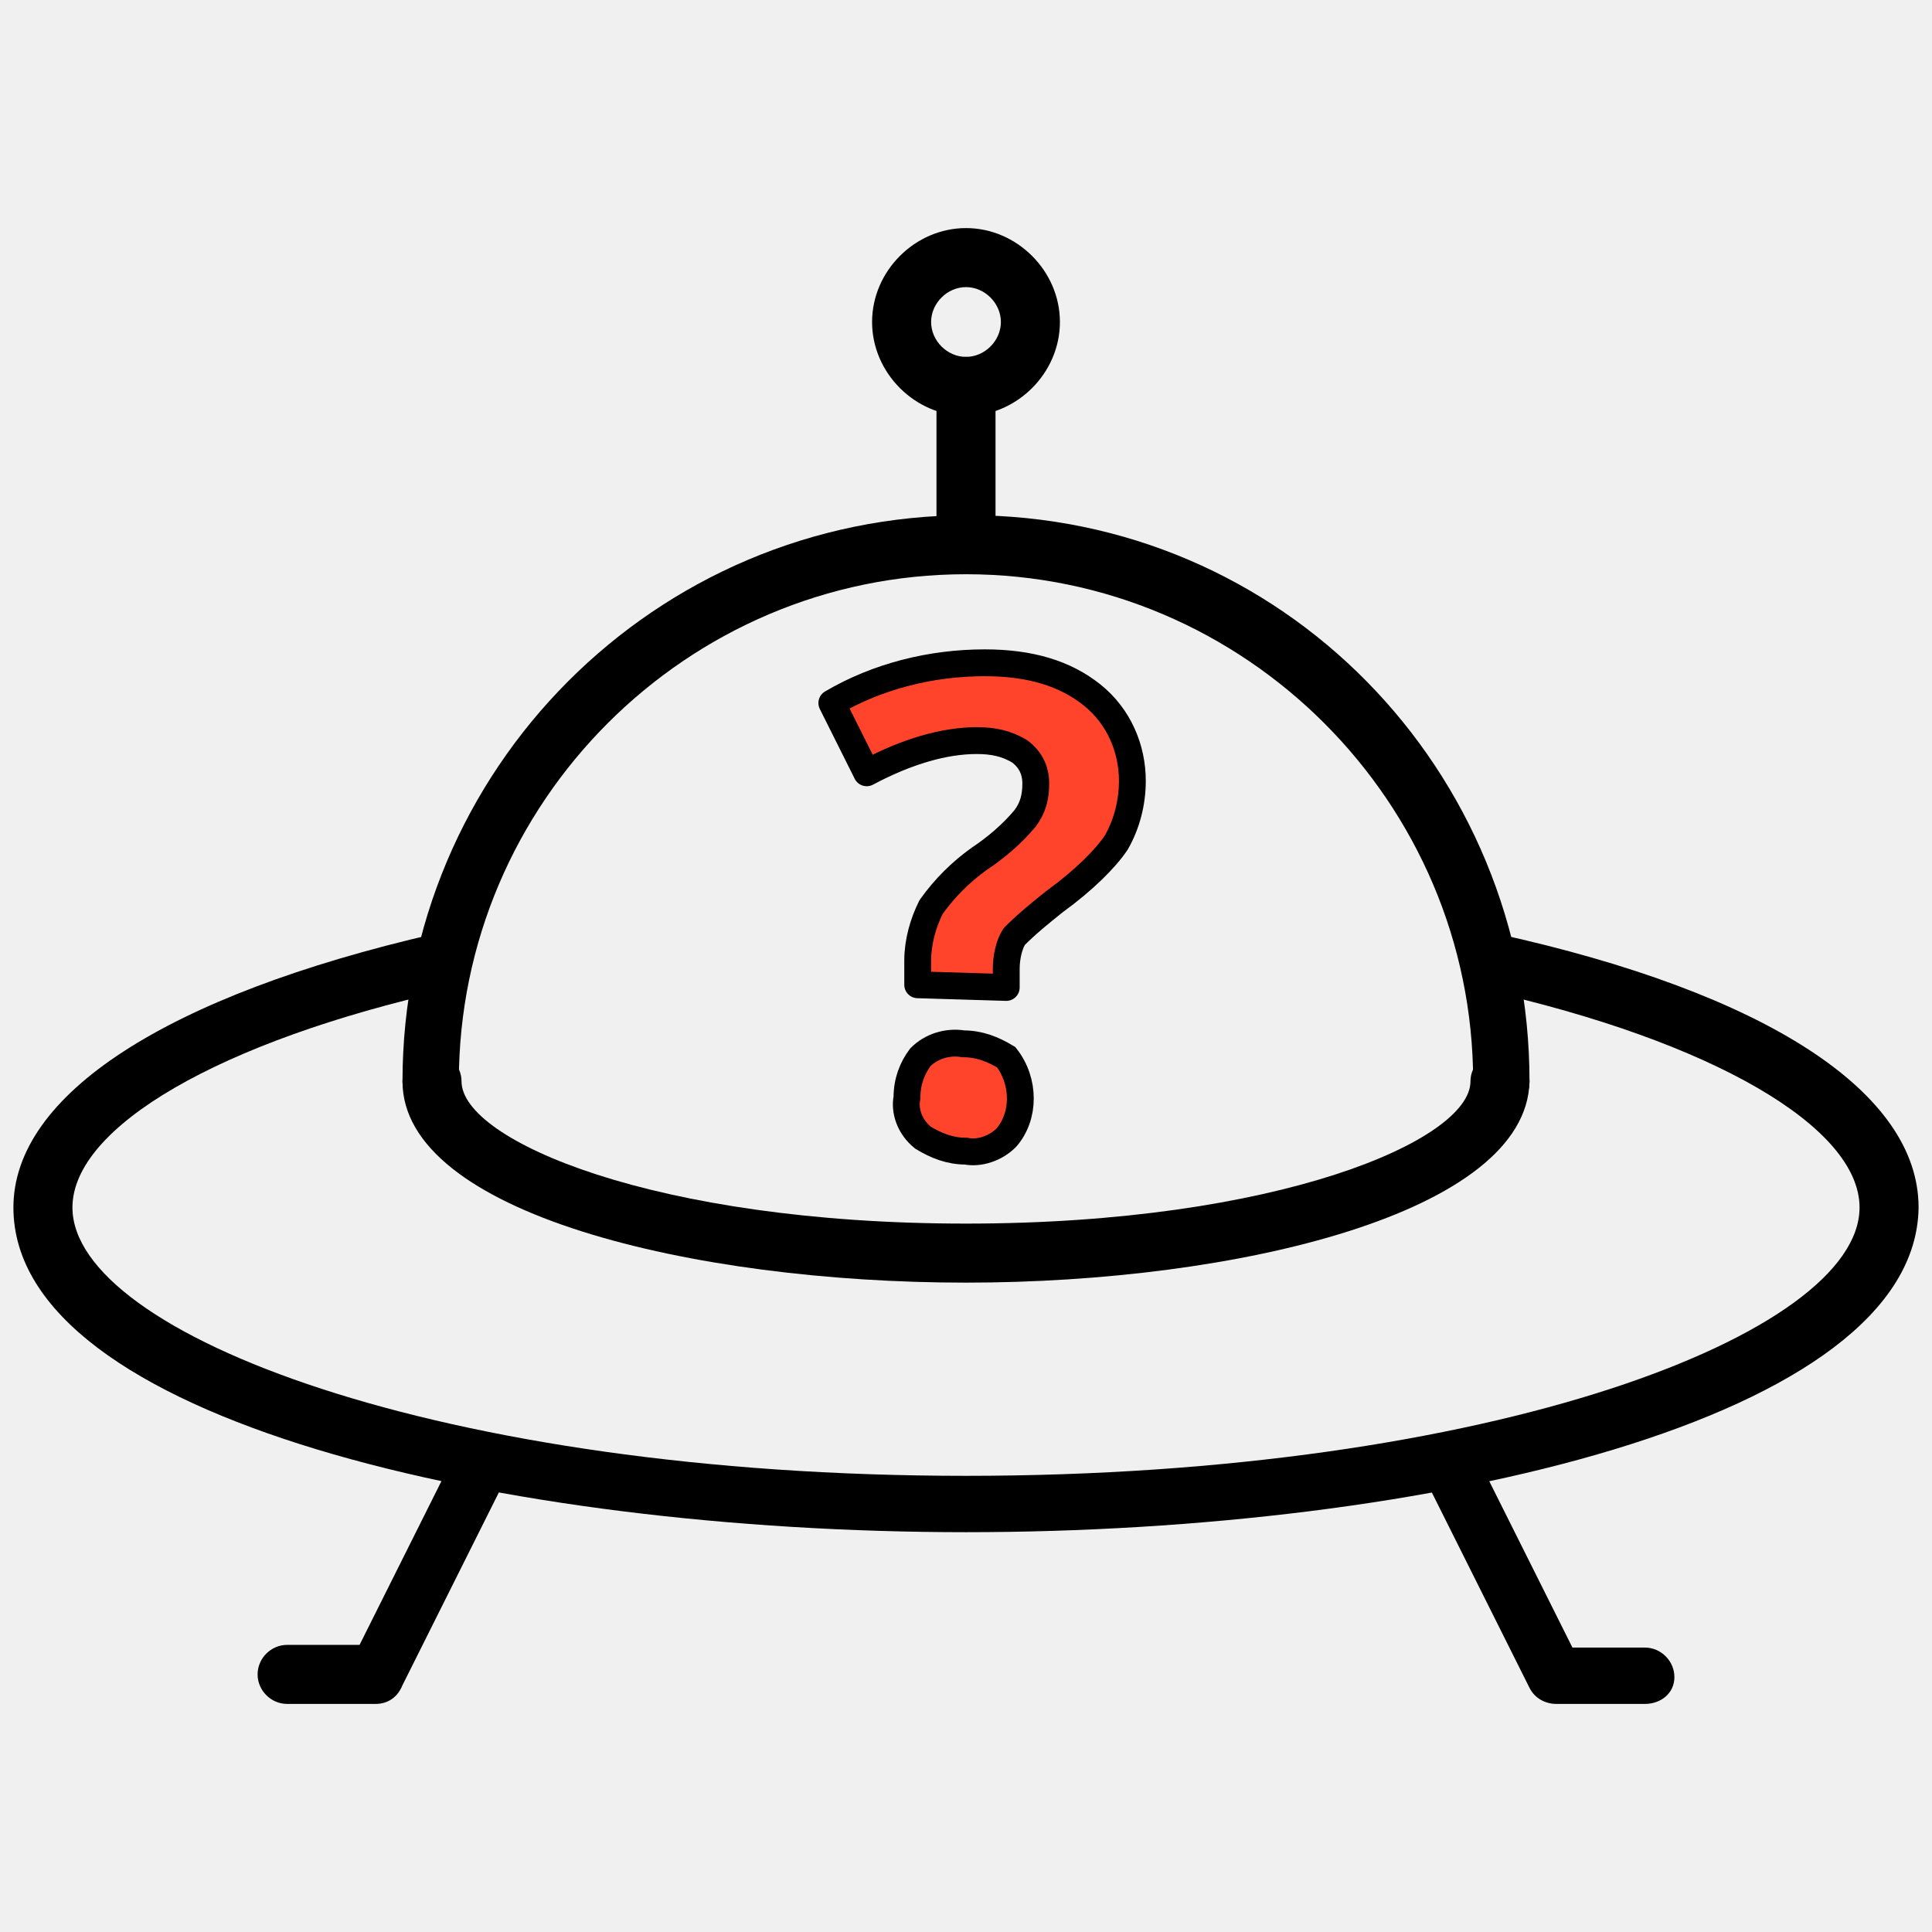
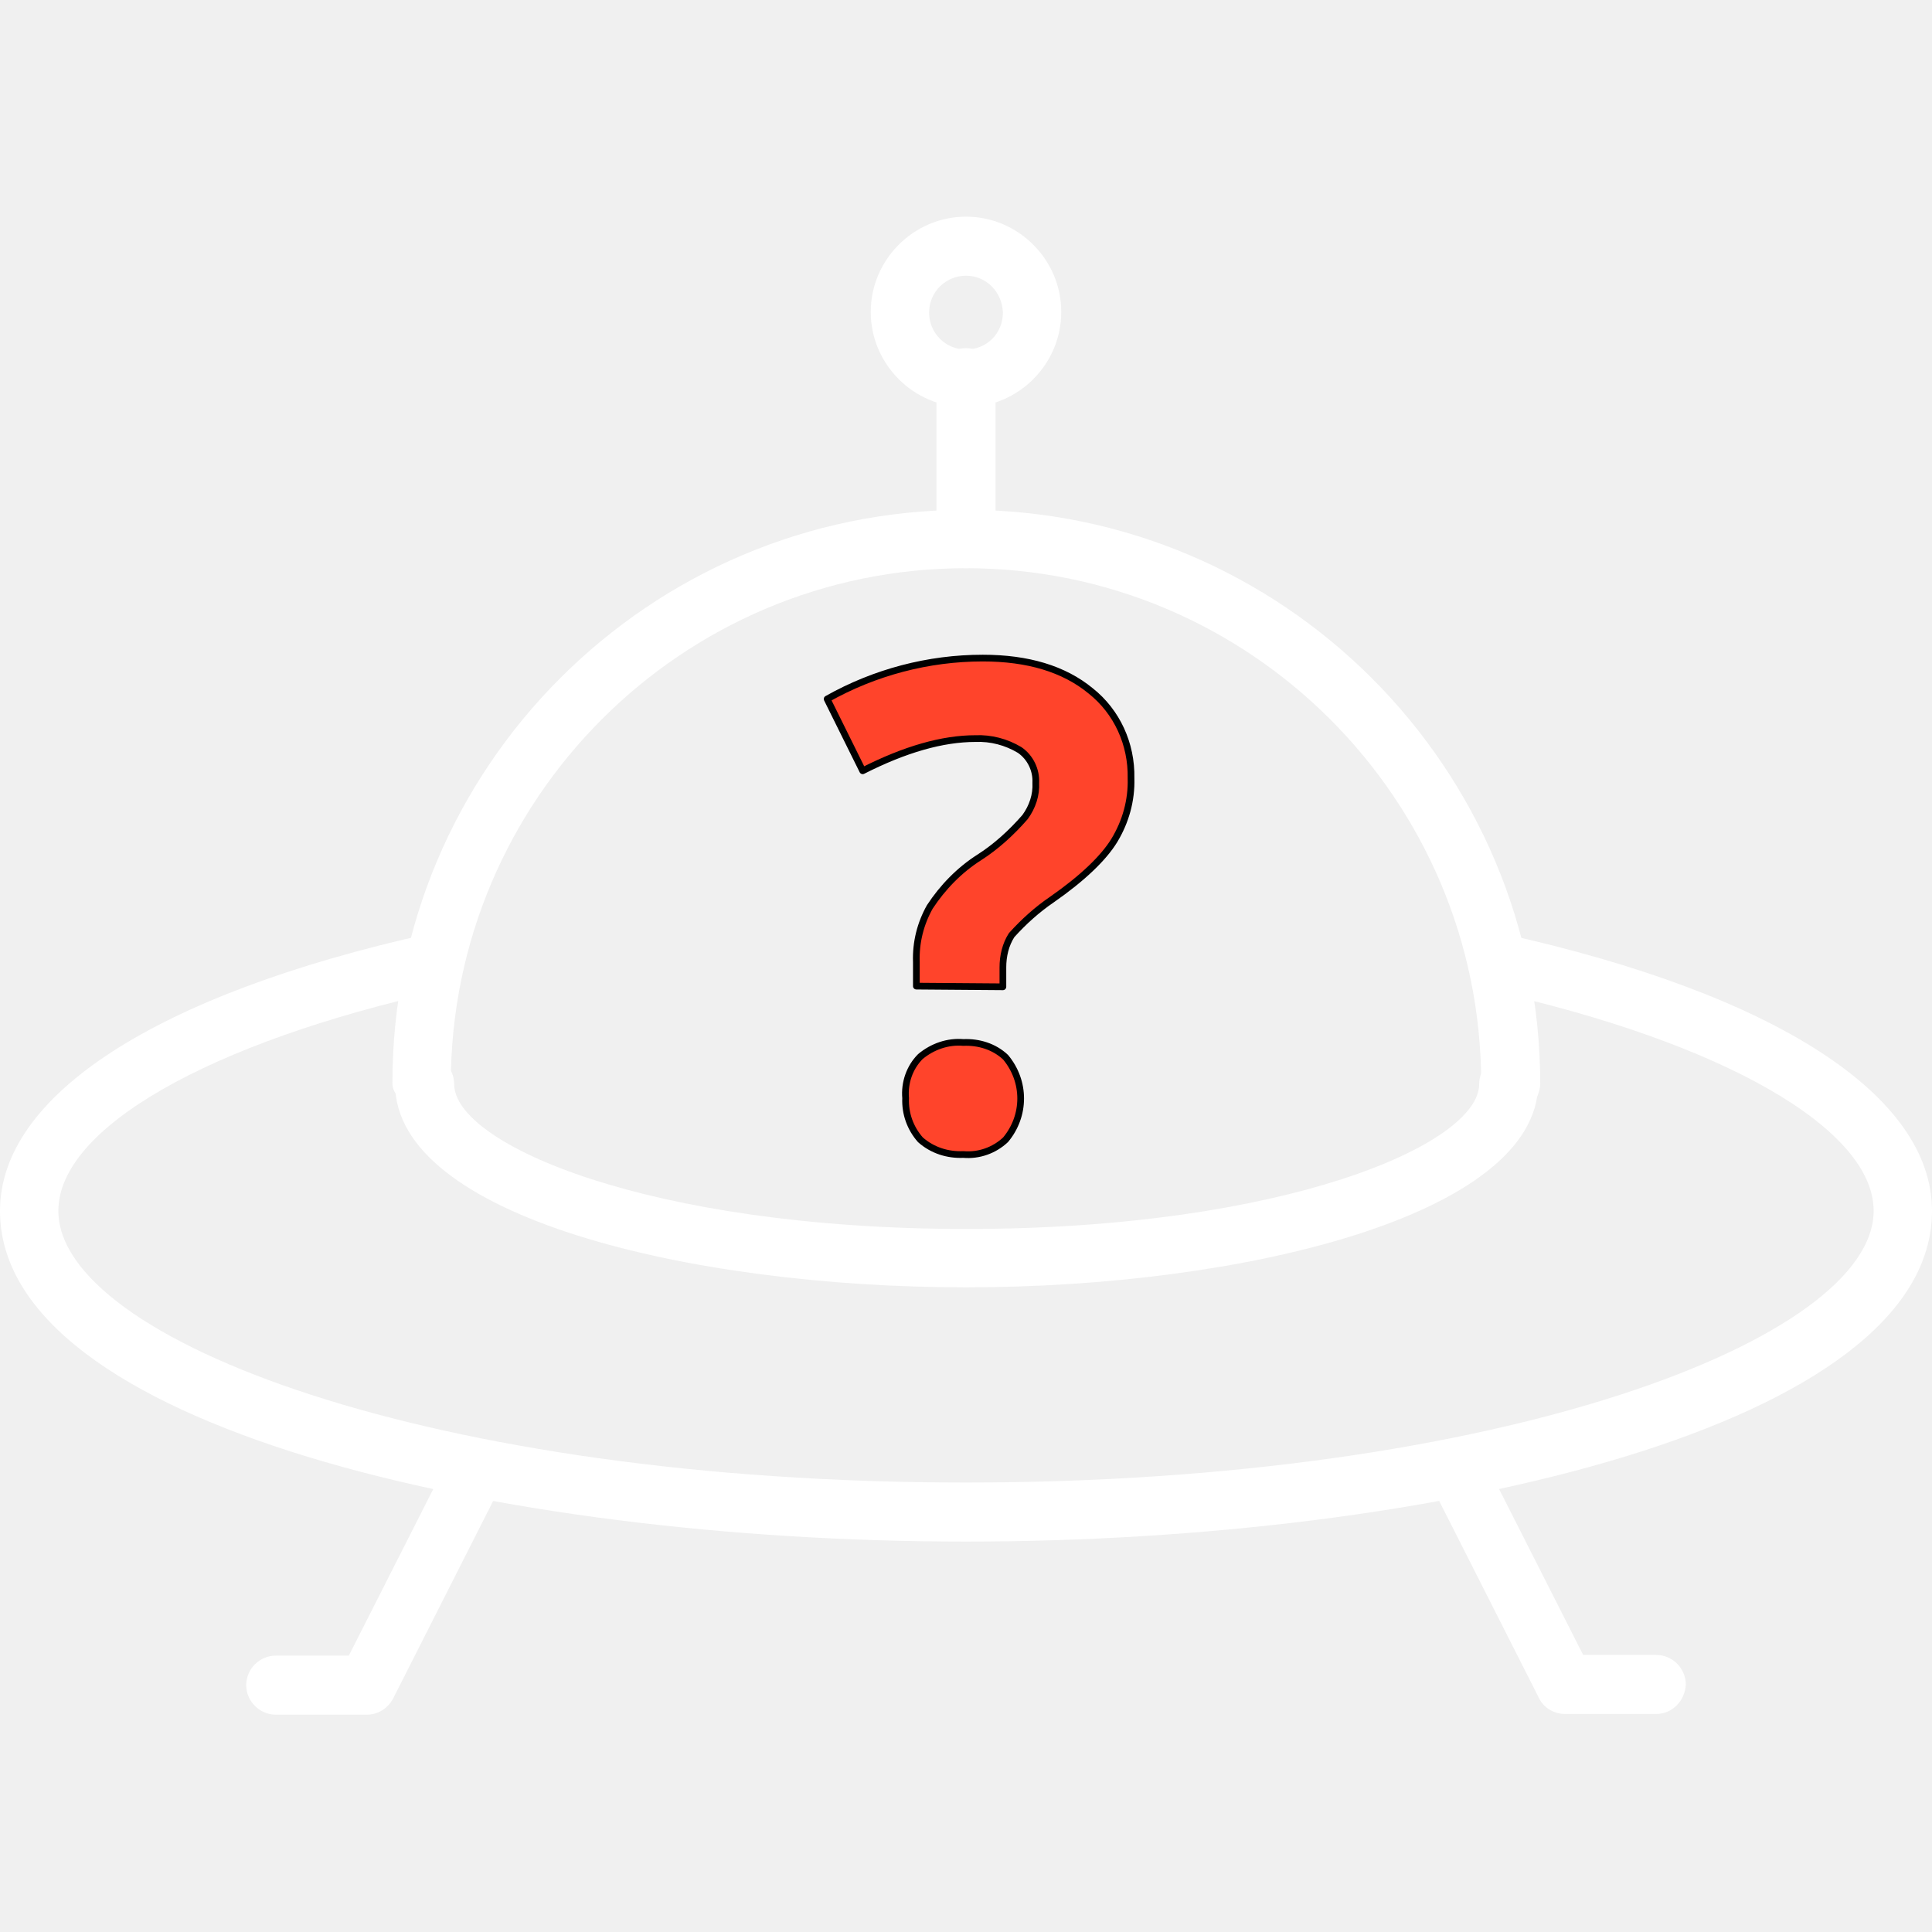
- <svg xmlns="http://www.w3.org/2000/svg" version="1.1" id="draw" x="0px" y="0px" viewBox="0 0 72 72" style="enable-background:new 0 0 72 72;" xml:space="preserve">
+ <svg xmlns="http://www.w3.org/2000/svg" version="1.1" id="draw" x="0px" y="0px" viewBox="0 0 288 288" style="enable-background:new 0 0 288 288;" xml:space="preserve">
  <style type="text/css">
- 	.st0{fill:#FF442B;stroke:#000000;stroke-linejoin:round;stroke-miterlimit:10;}
- 	.st1{fill:#FF442B;stroke:#000000;stroke-miterlimit:10;}
+ 	.st0{fill:#FFFFFF;}
+ 	.st1{fill:#FF442B;stroke:#000000;stroke-linejoin:round;stroke-miterlimit:10;}
+ 	.st2{fill:#FF442B;stroke:#000000;stroke-miterlimit:10;}
</style>
  <g>
    <g>
-       <path d="M36,57.1C18.8,57.1,0.5,52.9,0.5,45c0-4.2,5.7-7.9,15.7-10.2c0.6-0.1,1.2,0.2,1.3,0.8c0.1,0.6-0.2,1.2-0.8,1.3    C8.2,38.8,2.7,42,2.7,45c0,4.7,13.7,10,33.3,10s33.3-5.3,33.3-10c0-3-5.5-6.2-14-8.1c-0.6-0.1-0.9-0.7-0.8-1.3    c0.1-0.6,0.7-0.9,1.3-0.8c10,2.2,15.7,5.9,15.7,10.2C71.4,52.9,53.2,57.1,36,57.1z" />
-       <path d="M36,47.8c-10.2,0-21-2.6-21-7.5c0-0.6,0.5-1.1,1.1-1.1s1.1,0.5,1.1,1.1c0,2.2,7.2,5.3,18.8,5.3s18.8-3.1,18.8-5.3    c0-0.6,0.5-1.1,1.1-1.1s1.1,0.5,1.1,1.1C56.9,45.2,46.1,47.8,36,47.8z" />
-       <path d="M56,41.4c-0.6,0-1.1-0.5-1.1-1.1c0-10.4-8.5-18.9-18.9-18.9c-10.4,0-18.9,8.5-18.9,18.9c0,0.6-0.1,1-0.7,1    c-0.6,0-1.4-0.4-1.4-1c0-11.6,9.4-21.1,21.1-21.1S57,28.7,57,40.3C57,40.9,56.6,41.4,56,41.4z" />
+       <g>
+         <path class="st0" d="M144,229.8c-69.8,0-144-17.3-144-49.3c0-17.2,23.3-32.3,63.9-41.3c2.3-0.5,4.7,1,5.2,3.3     c0.5,2.4-1,4.7-3.3,5.2c-34.7,7.7-57.1,20.5-57.1,32.8c0,19.2,55.6,40.5,135.3,40.5s135.3-21.4,135.3-40.5     c0-12.2-22.4-25.1-57.1-32.8c-2.4-0.5-3.8-2.9-3.3-5.2c0.5-2.4,2.9-3.8,5.2-3.3c40.6,9,63.9,24.1,63.9,41.3     C288,212.5,213.8,229.8,144,229.8z" />
+         <path class="st0" d="M144,191.9c-41.3,0-85.1-10.6-85.1-30.3c0-2.4,2-4.4,4.4-4.4s4.4,2,4.4,4.4c0,9,29.1,21.6,76.4,21.6     s76.4-12.6,76.4-21.6c0-2.4,2-4.4,4.4-4.4c2.4,0,4.4,2,4.4,4.4C229.1,181.2,185.2,191.9,144,191.9z" />
+         <path class="st0" d="M225.2,165.9c-2.4,0-4.4-2-4.4-4.4c0-42.4-34.5-76.8-76.8-76.8c-42.4,0-76.8,34.5-76.8,76.8     c0,2.4-0.5,4.1-2.9,4.1c-2.4,0-5.8-1.7-5.8-4.1C58.4,114.4,96.8,76,144,76s85.6,38.4,85.6,85.6     C229.5,164,227.6,165.9,225.2,165.9z" />
+       </g>
+       <g>
+         <path class="st0" d="M246.9,255.5h-13.6c-1.6,0-3.2-0.9-3.9-2.4l-16-31.6c-1.1-2.1-0.2-4.8,1.9-5.9c2.1-1.1,4.8-0.2,5.9,1.9     l14.8,29.2h10.9c2.4,0,4.4,2,4.4,4.4C251.2,253.5,249.3,255.5,246.9,255.5z" />
+         <path class="st0" d="M54.7,255.6H41.1c-2.4,0-4.4-2-4.4-4.4s2-4.4,4.4-4.4H52l14.8-29.2c1.1-2.1,3.7-3,5.9-1.9     c2.2,1.1,3,3.7,1.9,5.9l-16,31.6C57.8,254.7,56.3,255.6,54.7,255.6z" />
+       </g>
+       <path class="st0" d="M144,84.7c-2.4,0-4.4-2-4.4-4.4v-24c0-2.4,2-4.4,4.4-4.4s4.4,2,4.4,4.4v24C148.3,82.8,146.4,84.7,144,84.7z" />
+       <path class="st0" d="M144,60.7c-7.8,0-14.2-6.4-14.2-14.2s6.4-14.2,14.2-14.2s14.2,6.4,14.2,14.2S151.8,60.7,144,60.7z M144,41.1    c-3,0-5.5,2.4-5.5,5.5c0,3,2.4,5.5,5.5,5.5s5.5-2.4,5.5-5.5C149.4,43.5,147,41.1,144,41.1z" />
    </g>
-     <g>
-       <path d="M61.3,63.5H58c-0.4,0-0.8-0.2-1-0.6l-3.9-7.8c-0.3-0.5-0.1-1.2,0.5-1.4c0.5-0.3,1.2-0.1,1.4,0.5l3.6,7.2h2.7    c0.6,0,1.1,0.5,1.1,1.1S61.9,63.5,61.3,63.5z" />
-       <path d="M14,63.5h-3.3c-0.6,0-1.1-0.5-1.1-1.1s0.5-1.1,1.1-1.1h2.7l3.6-7.2c0.3-0.5,0.9-0.7,1.4-0.5c0.5,0.3,0.7,0.9,0.5,1.4    l-3.9,7.8C14.8,63.3,14.4,63.5,14,63.5z" />
-     </g>
-     <path d="M36,21.4c-0.6,0-1.1-0.5-1.1-1.1v-5.9c0-0.6,0.5-1.1,1.1-1.1s1.1,0.5,1.1,1.1v5.9C37.1,20.9,36.6,21.4,36,21.4z" />
-     <path d="M36,15.5c-1.9,0-3.5-1.6-3.5-3.5s1.6-3.5,3.5-3.5s3.5,1.6,3.5,3.5S37.9,15.5,36,15.5z M36,10.7c-0.7,0-1.3,0.6-1.3,1.3   c0,0.7,0.6,1.3,1.3,1.3s1.3-0.6,1.3-1.3C37.3,11.3,36.7,10.7,36,10.7z" />
+     <path class="st1" d="M136.6,147v-3.6c-0.1-2.9,0.6-5.7,2-8.2c1.9-2.9,4.4-5.5,7.4-7.4c2.5-1.6,4.8-3.7,6.8-6   c1.1-1.5,1.7-3.3,1.6-5.1c0.1-1.9-0.8-3.8-2.4-4.9c-2-1.2-4.3-1.8-6.6-1.7c-4.9,0-10.5,1.6-16.8,4.8l-5.3-10.7   c7.1-4,15.1-6.1,23.2-6.1c6.7,0,12.1,1.6,16.1,4.9c3.9,3.1,6.1,7.9,6,13c0.1,3.3-0.8,6.5-2.5,9.3c-1.6,2.6-4.7,5.6-9.3,8.8   c-2.2,1.5-4.2,3.3-6,5.3c-0.9,1.4-1.3,3.1-1.3,4.8v2.9L136.6,147L136.6,147z" />
+     <path class="st2" d="M135,163.7c-0.2-2.3,0.6-4.6,2.2-6.2c1.8-1.5,4.1-2.3,6.4-2.1c2.3-0.1,4.6,0.6,6.3,2.2c3,3.6,3,8.7,0,12.3   c-1.7,1.6-4,2.4-6.3,2.2c-2.3,0.1-4.6-0.6-6.4-2.2C135.7,168.2,134.9,166,135,163.7L135,163.7z" />
  </g>
-   <path class="st0" d="M34.2,36.7v-0.9c0-0.7,0.2-1.4,0.5-2c0.5-0.7,1.1-1.3,1.8-1.8c0.6-0.4,1.2-0.9,1.7-1.5c0.3-0.4,0.4-0.8,0.4-1.3  c0-0.5-0.2-0.9-0.6-1.2c-0.5-0.3-1-0.4-1.6-0.4c-1.2,0-2.6,0.4-4.1,1.2l-1.3-2.6c1.7-1,3.7-1.5,5.7-1.5c1.7,0,3,0.4,4,1.2  c1,0.8,1.5,2,1.5,3.2c0,0.8-0.2,1.6-0.6,2.3c-0.4,0.6-1.2,1.4-2.3,2.2c-0.5,0.4-1,0.8-1.5,1.3c-0.2,0.3-0.3,0.8-0.3,1.2v0.7  L34.2,36.7L34.2,36.7z" />
-   <path class="st1" d="M33.8,40.9c0-0.6,0.2-1.1,0.5-1.5c0.4-0.4,1-0.6,1.6-0.5c0.6,0,1.1,0.2,1.6,0.5c0.7,0.9,0.7,2.2,0,3  c-0.4,0.4-1,0.6-1.5,0.5c-0.6,0-1.1-0.2-1.6-0.5C33.9,42,33.7,41.4,33.8,40.9L33.8,40.9z" />
</svg>
